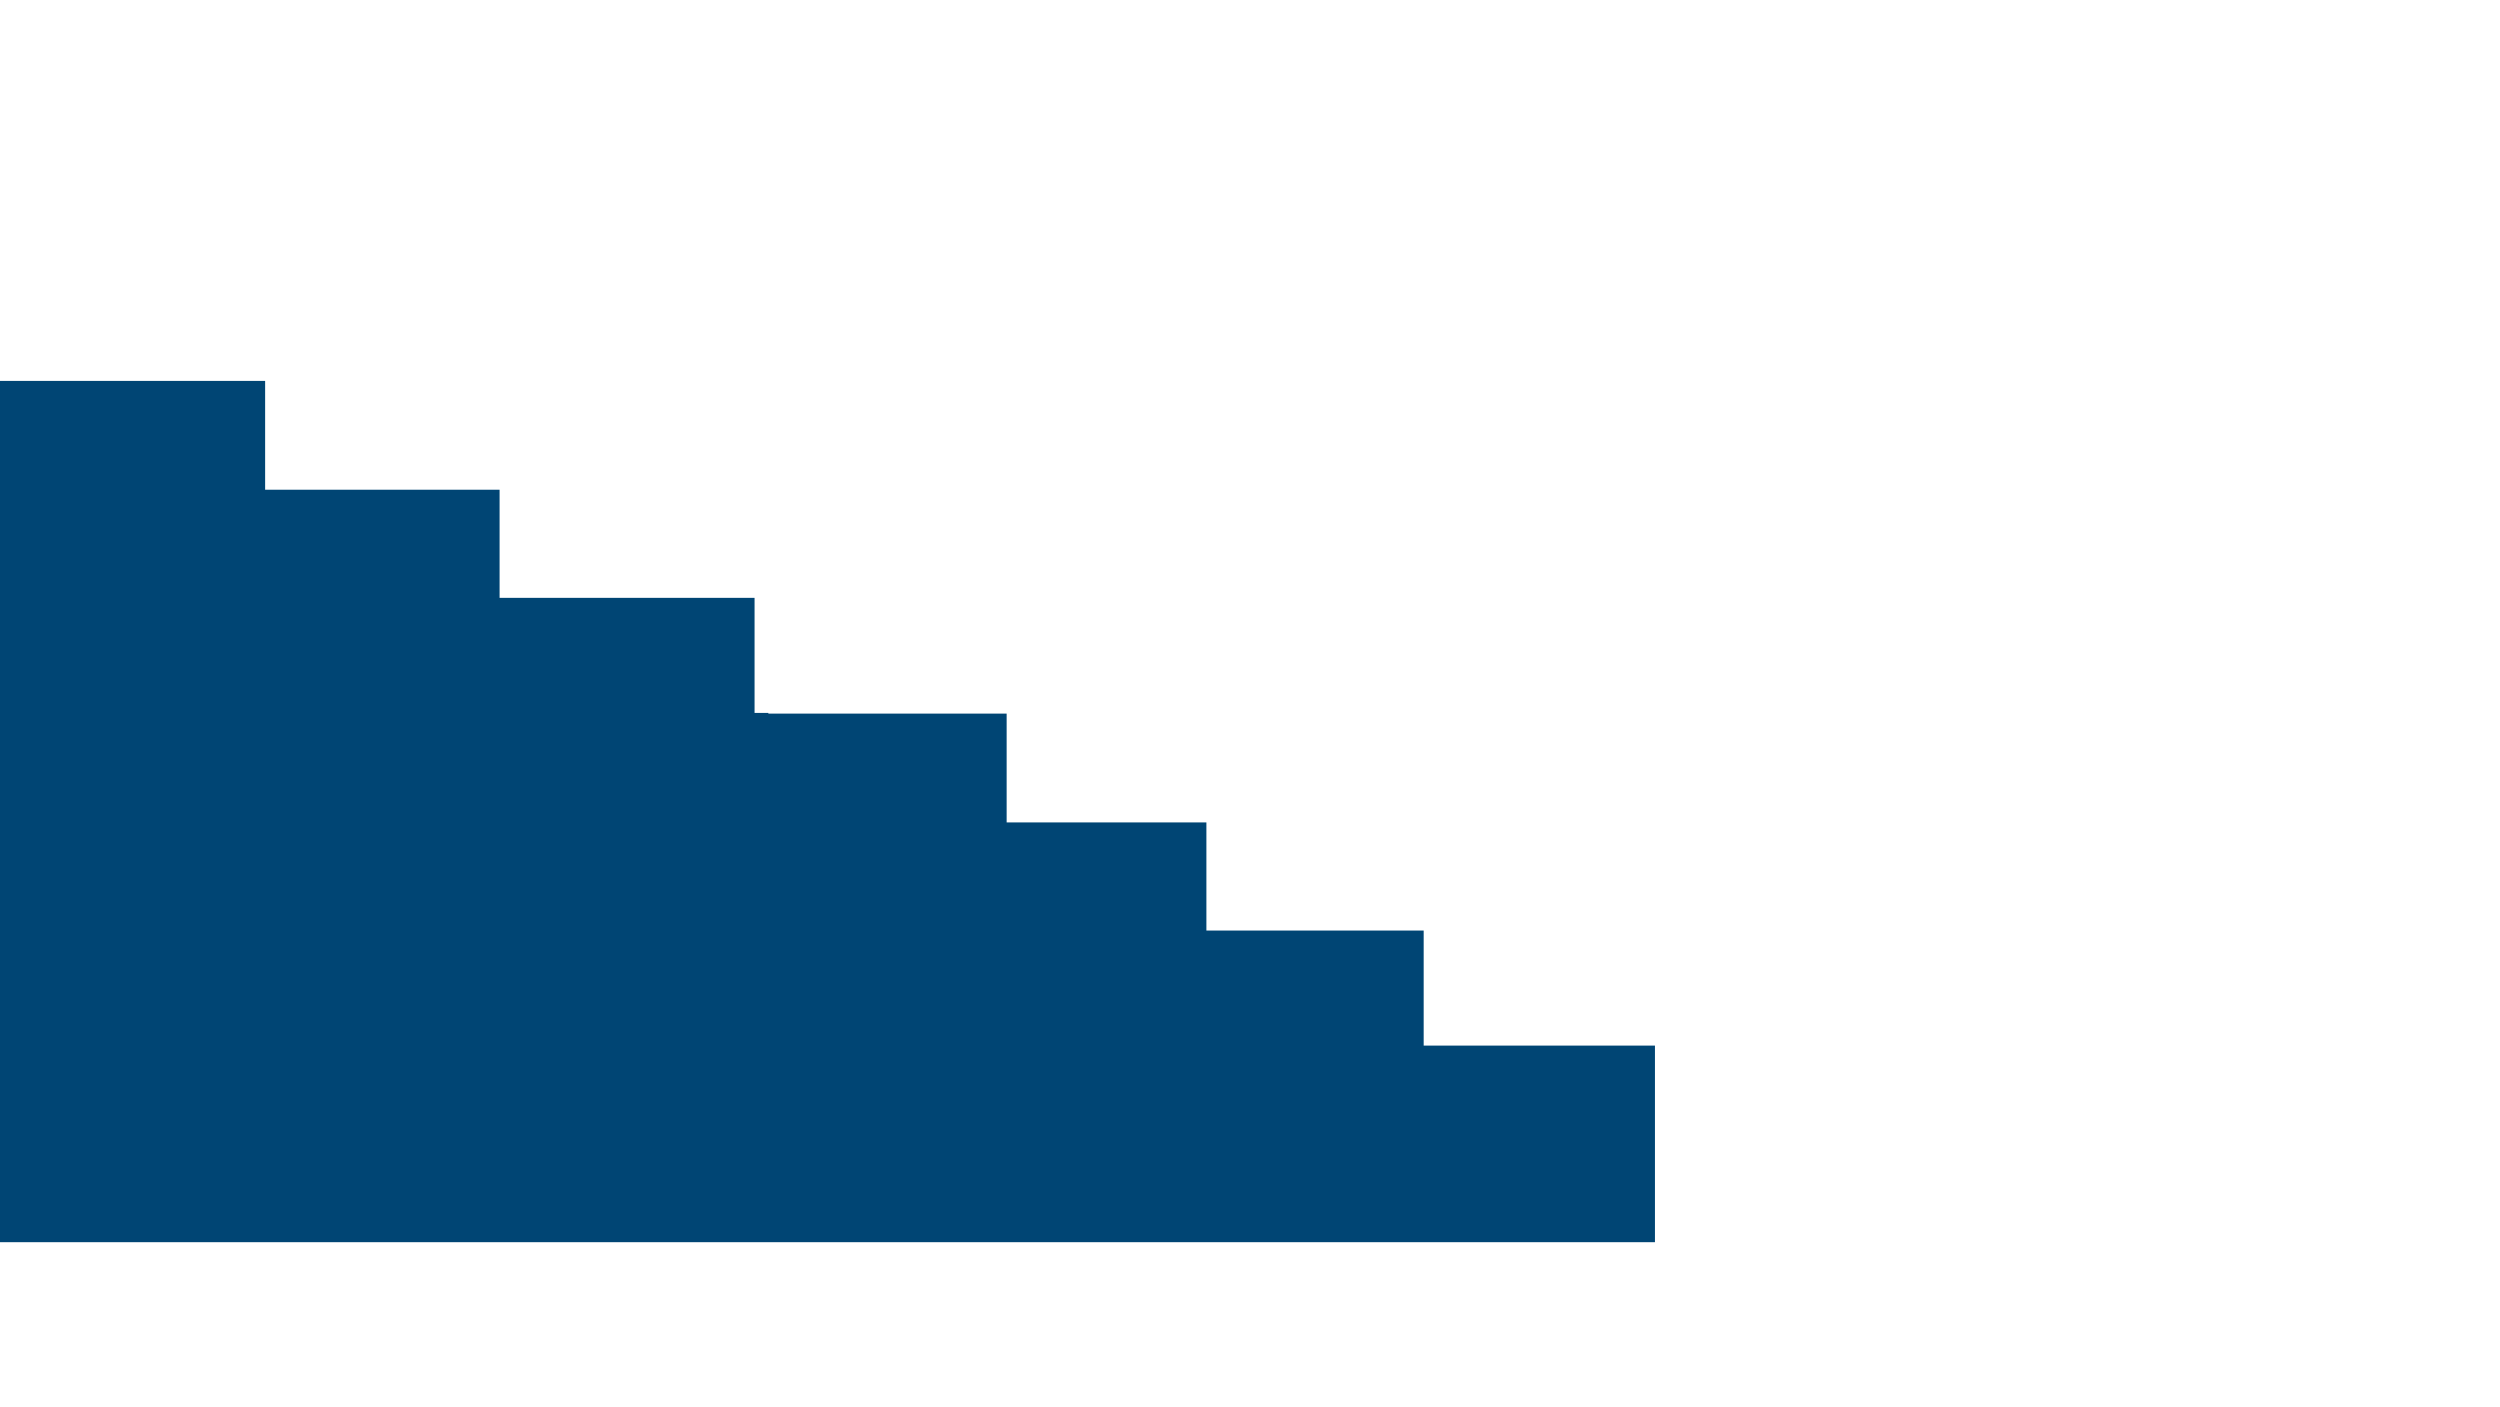
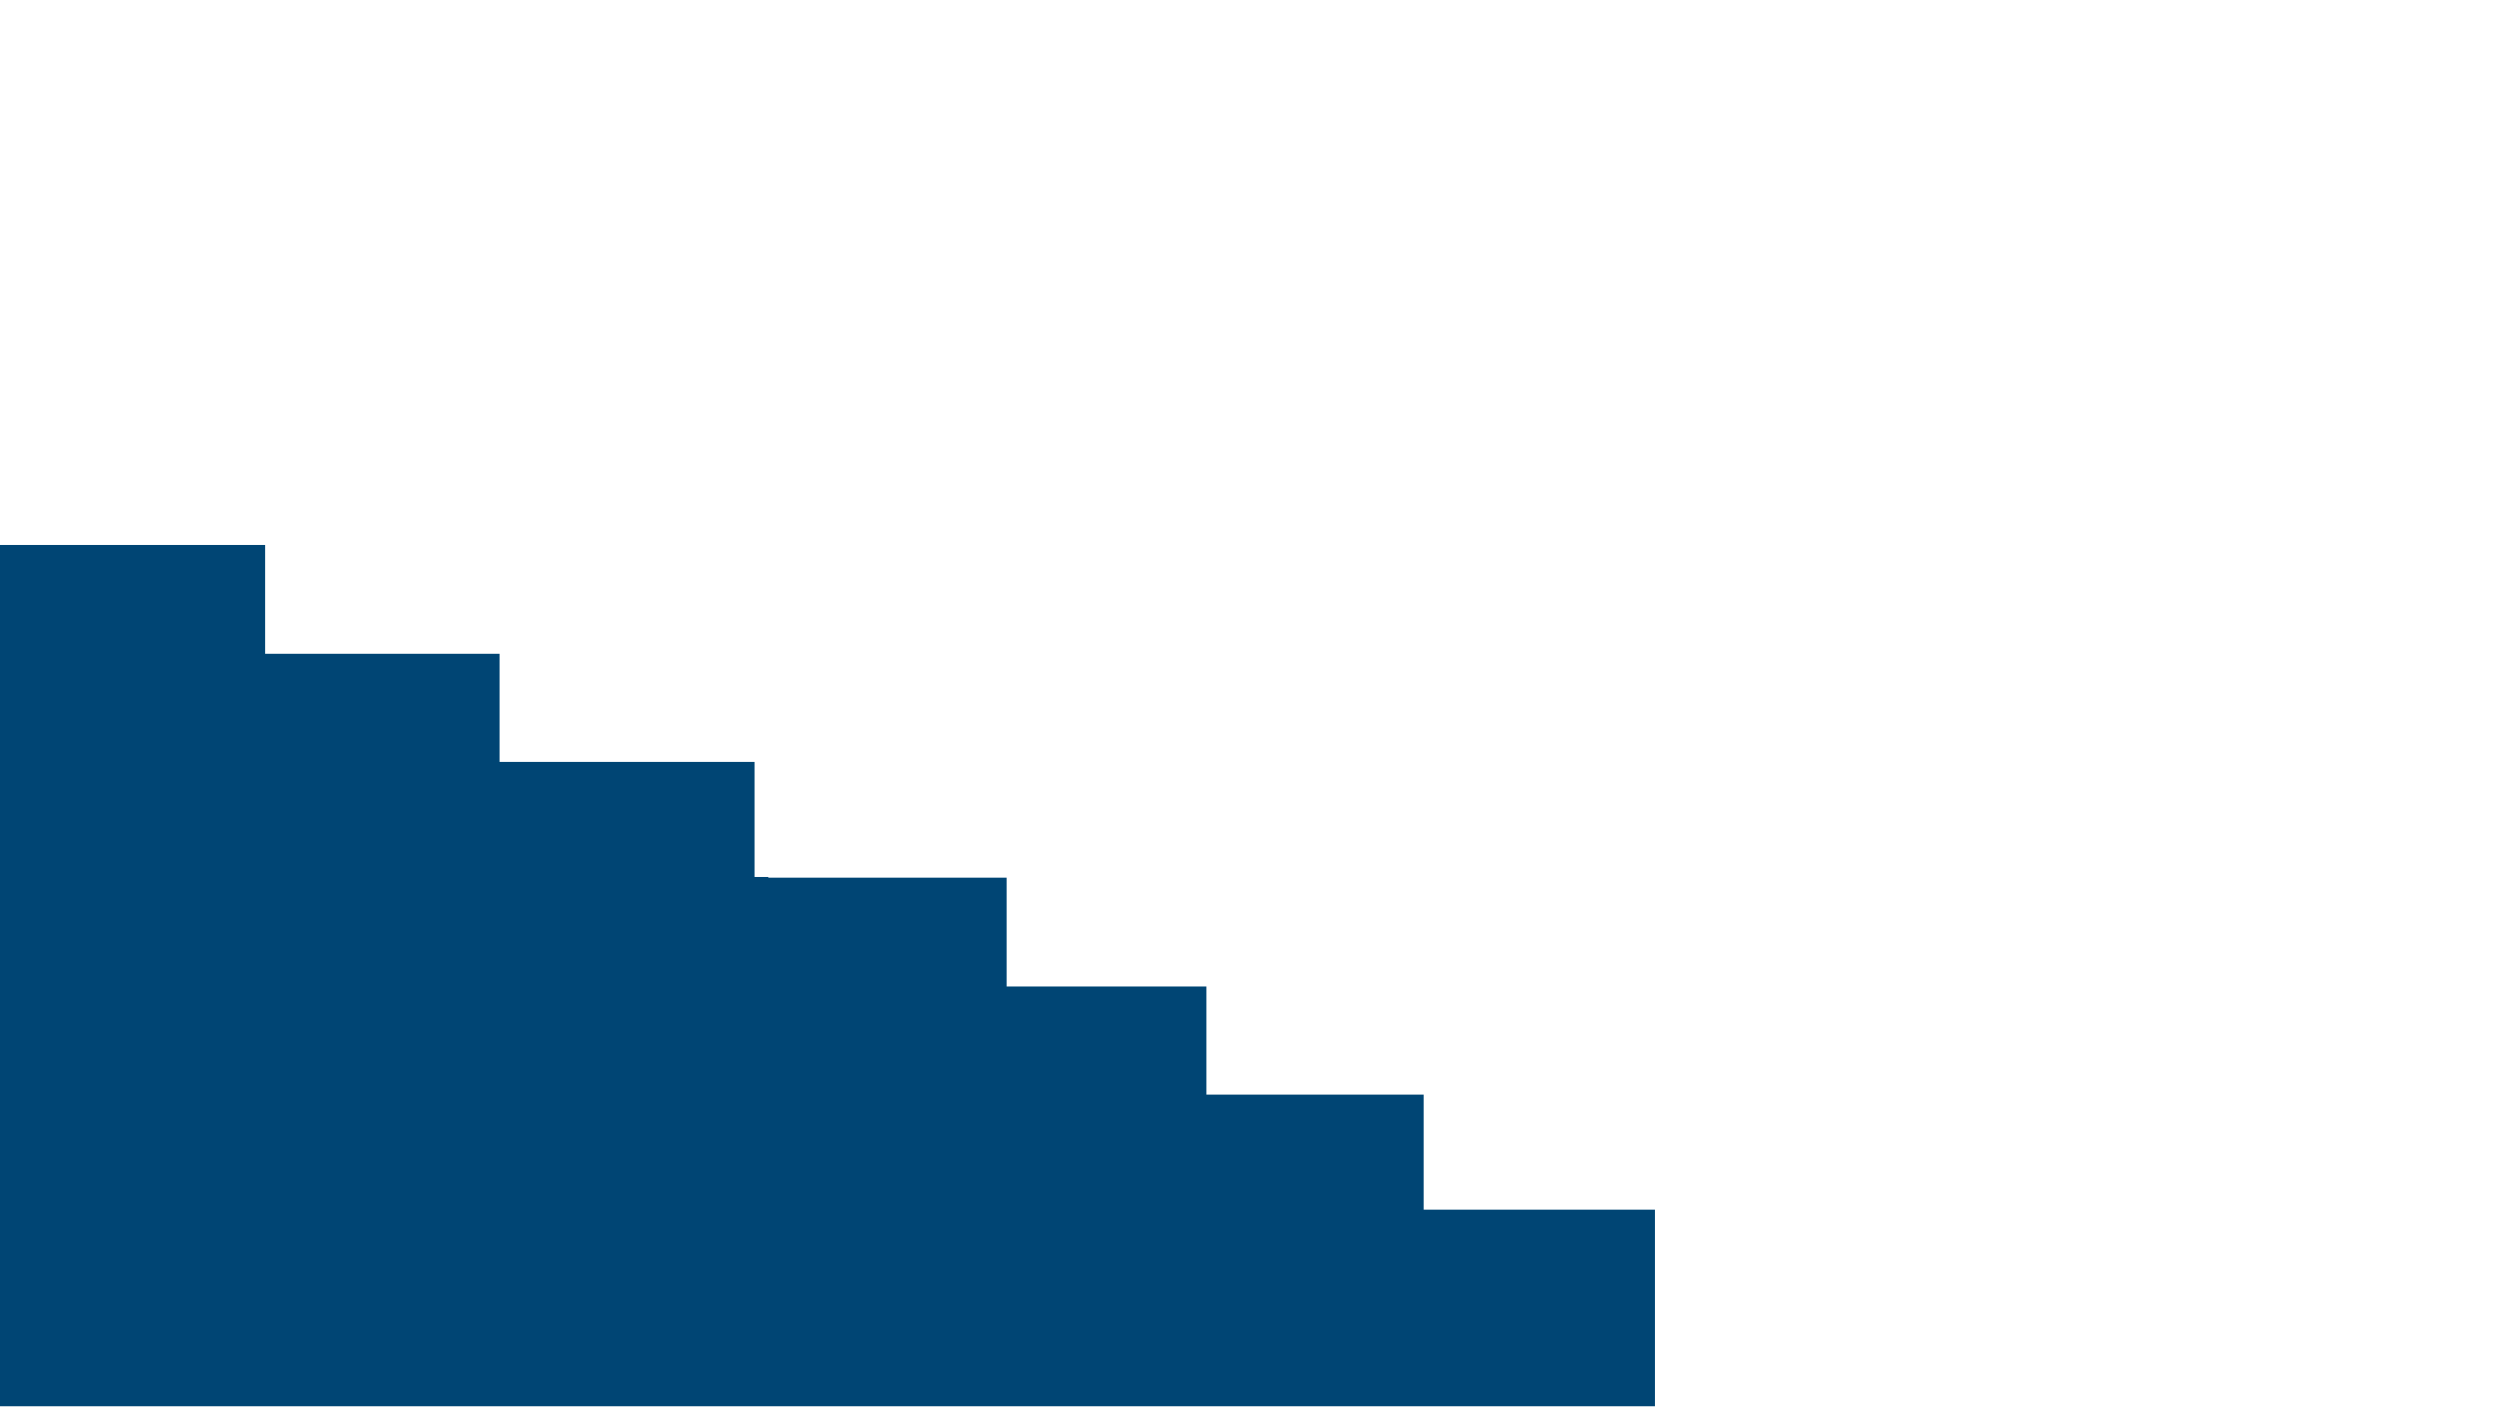
<svg xmlns="http://www.w3.org/2000/svg" id="Layer_1" data-name="Layer 1" viewBox="0 0 1920 1080">
  <defs>
    <style>
      .cls-1 {
        fill: #004574;
        stroke-width: 0px;
      }
    </style>
  </defs>
-   <polygon class="cls-1" points="1271 803.02 1271 954 0 954 0 292.54 203.62 292.54 203.62 376.11 383.68 376.11 383.68 459.15 579.5 459.15 579.5 547.52 590.1 547.52 590.1 548.05 773.1 548.05 773.1 631.62 926.51 631.62 926.51 714.66 1093.38 714.66 1093.38 803.02 1271 803.02" />
+   <polygon class="cls-1" points="1271 929.02 1271 1080 0 1080 0 418.54 203.62 418.54 203.62 502.11 383.68 502.11 383.68 585.15 579.5 585.15 579.5 673.52 590.1 673.52 590.1 674.05 773.1 674.05 773.1 757.62 926.51 757.62 926.51 840.66 1093.38 840.66 1093.38 929.02 1271 929.02" />
</svg>
